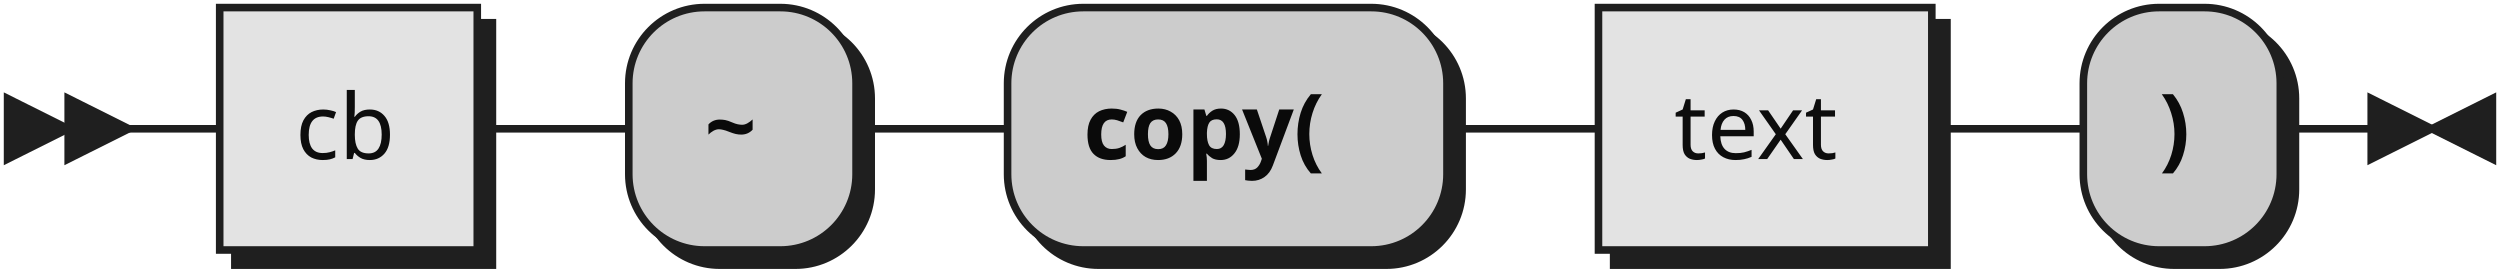
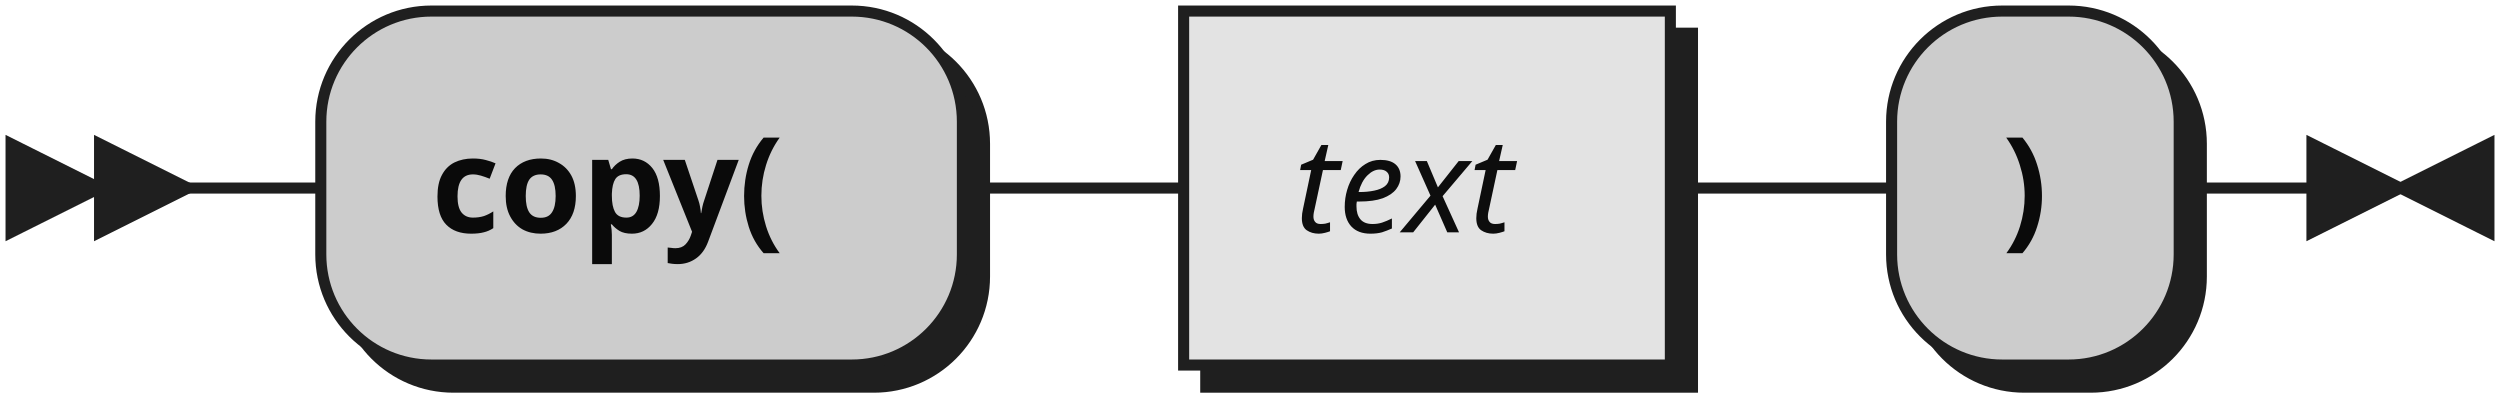
- <svg xmlns="http://www.w3.org/2000/svg" xmlns:xlink="http://www.w3.org/1999/xlink" width="330" height="36">
+ <svg xmlns="http://www.w3.org/2000/svg" width="226" height="36">
  <defs>
    <style type="text/css">
               @namespace "http://www.w3.org/2000/svg";
               .line                 {fill: none; stroke: #1F1F1F;}
               .bold-line            {stroke: #0A0A0A; shape-rendering: crispEdges; stroke-width:
               2; }
               .thin-line            {stroke: #0F0F0F; shape-rendering: crispEdges}
               .filled               {fill: #1F1F1F; stroke: none;}
               text.terminal         {font-family: Verdana, Sans-serif;
               font-size: 12px;
               fill: #0A0A0A;
               font-weight: bold;
               }
-                text.nonterminal      {font-family: Verdana, Sans-serif;
+                text.nonterminal      {font-family: Verdana, Sans-serif; font-style: italic;
               font-size: 12px;
               fill: #0D0D0D;
               }
               text.regexp           {font-family: Verdana, Sans-serif;
               font-size: 12px;
               fill: #0F0F0F;
               }
               rect, circle, polygon {fill: #1F1F1F; stroke: #1F1F1F;}
               rect.terminal         {fill: #CCCCCC; stroke: #1F1F1F;}
               rect.nonterminal      {fill: #E3E3E3; stroke: #1F1F1F;}
               rect.text             {fill: none; stroke: none;}    
               polygon.regexp        {fill: #EFEFEF; stroke: #1F1F1F;}
               
            </style>
  </defs>
  <polygon points="9 17 1 13 1 21" />
  <polygon points="17 17 9 13 9 21" />
-   <a xlink:href="#cb" xlink:title="cb">
-     <rect x="31" y="3" width="34" height="32" />
-     <rect x="29" y="1" width="34" height="32" class="nonterminal" />
-     <text class="nonterminal" x="39" y="21">cb</text>
-   </a>
-   <rect x="85" y="3" width="30" height="32" rx="10" />
-   <rect x="83" y="1" width="30" height="32" class="terminal" rx="10" />
-   <text class="terminal" x="93" y="21">~</text>
-   <rect x="135" y="3" width="58" height="32" rx="10" />
-   <rect x="133" y="1" width="58" height="32" class="terminal" rx="10" />
-   <text class="terminal" x="143" y="21">copy(</text>
-   <a xlink:href="#text" xlink:title="text">
-     <rect x="213" y="3" width="44" height="32" />
-     <rect x="211" y="1" width="44" height="32" class="nonterminal" />
-     <text class="nonterminal" x="221" y="21">text</text>
-   </a>
-   <rect x="277" y="3" width="26" height="32" rx="10" />
-   <rect x="275" y="1" width="26" height="32" class="terminal" rx="10" />
-   <text class="terminal" x="285" y="21">)</text>
-   <path class="line" d="m17 17 h2 m0 0 h10 m34 0 h10 m0 0 h10 m30 0 h10 m0 0 h10 m58 0 h10 m0 0 h10 m44 0 h10 m0 0 h10 m26 0 h10 m3 0 h-3" />
-   <polygon points="321 17 329 13 329 21" />
-   <polygon points="321 17 313 13 313 21" />
+   <rect x="31" y="3" width="58" height="32" rx="10" />
+   <rect x="29" y="1" width="58" height="32" class="terminal" rx="10" />
+   <text class="terminal" x="39" y="21">copy(</text>
+   <rect x="109" y="3" width="44" height="32" />
+   <rect x="107" y="1" width="44" height="32" class="nonterminal" />
+   <text class="nonterminal" x="117" y="21">text</text>
+   <rect x="173" y="3" width="26" height="32" rx="10" />
+   <rect x="171" y="1" width="26" height="32" class="terminal" rx="10" />
+   <text class="terminal" x="181" y="21">)</text>
+   <path class="line" d="m17 17 h2 m0 0 h10 m58 0 h10 m0 0 h10 m44 0 h10 m0 0 h10 m26 0 h10 m3 0 h-3" />
+   <polygon points="217 17 225 13 225 21" />
+   <polygon points="217 17 209 13 209 21" />
</svg>
